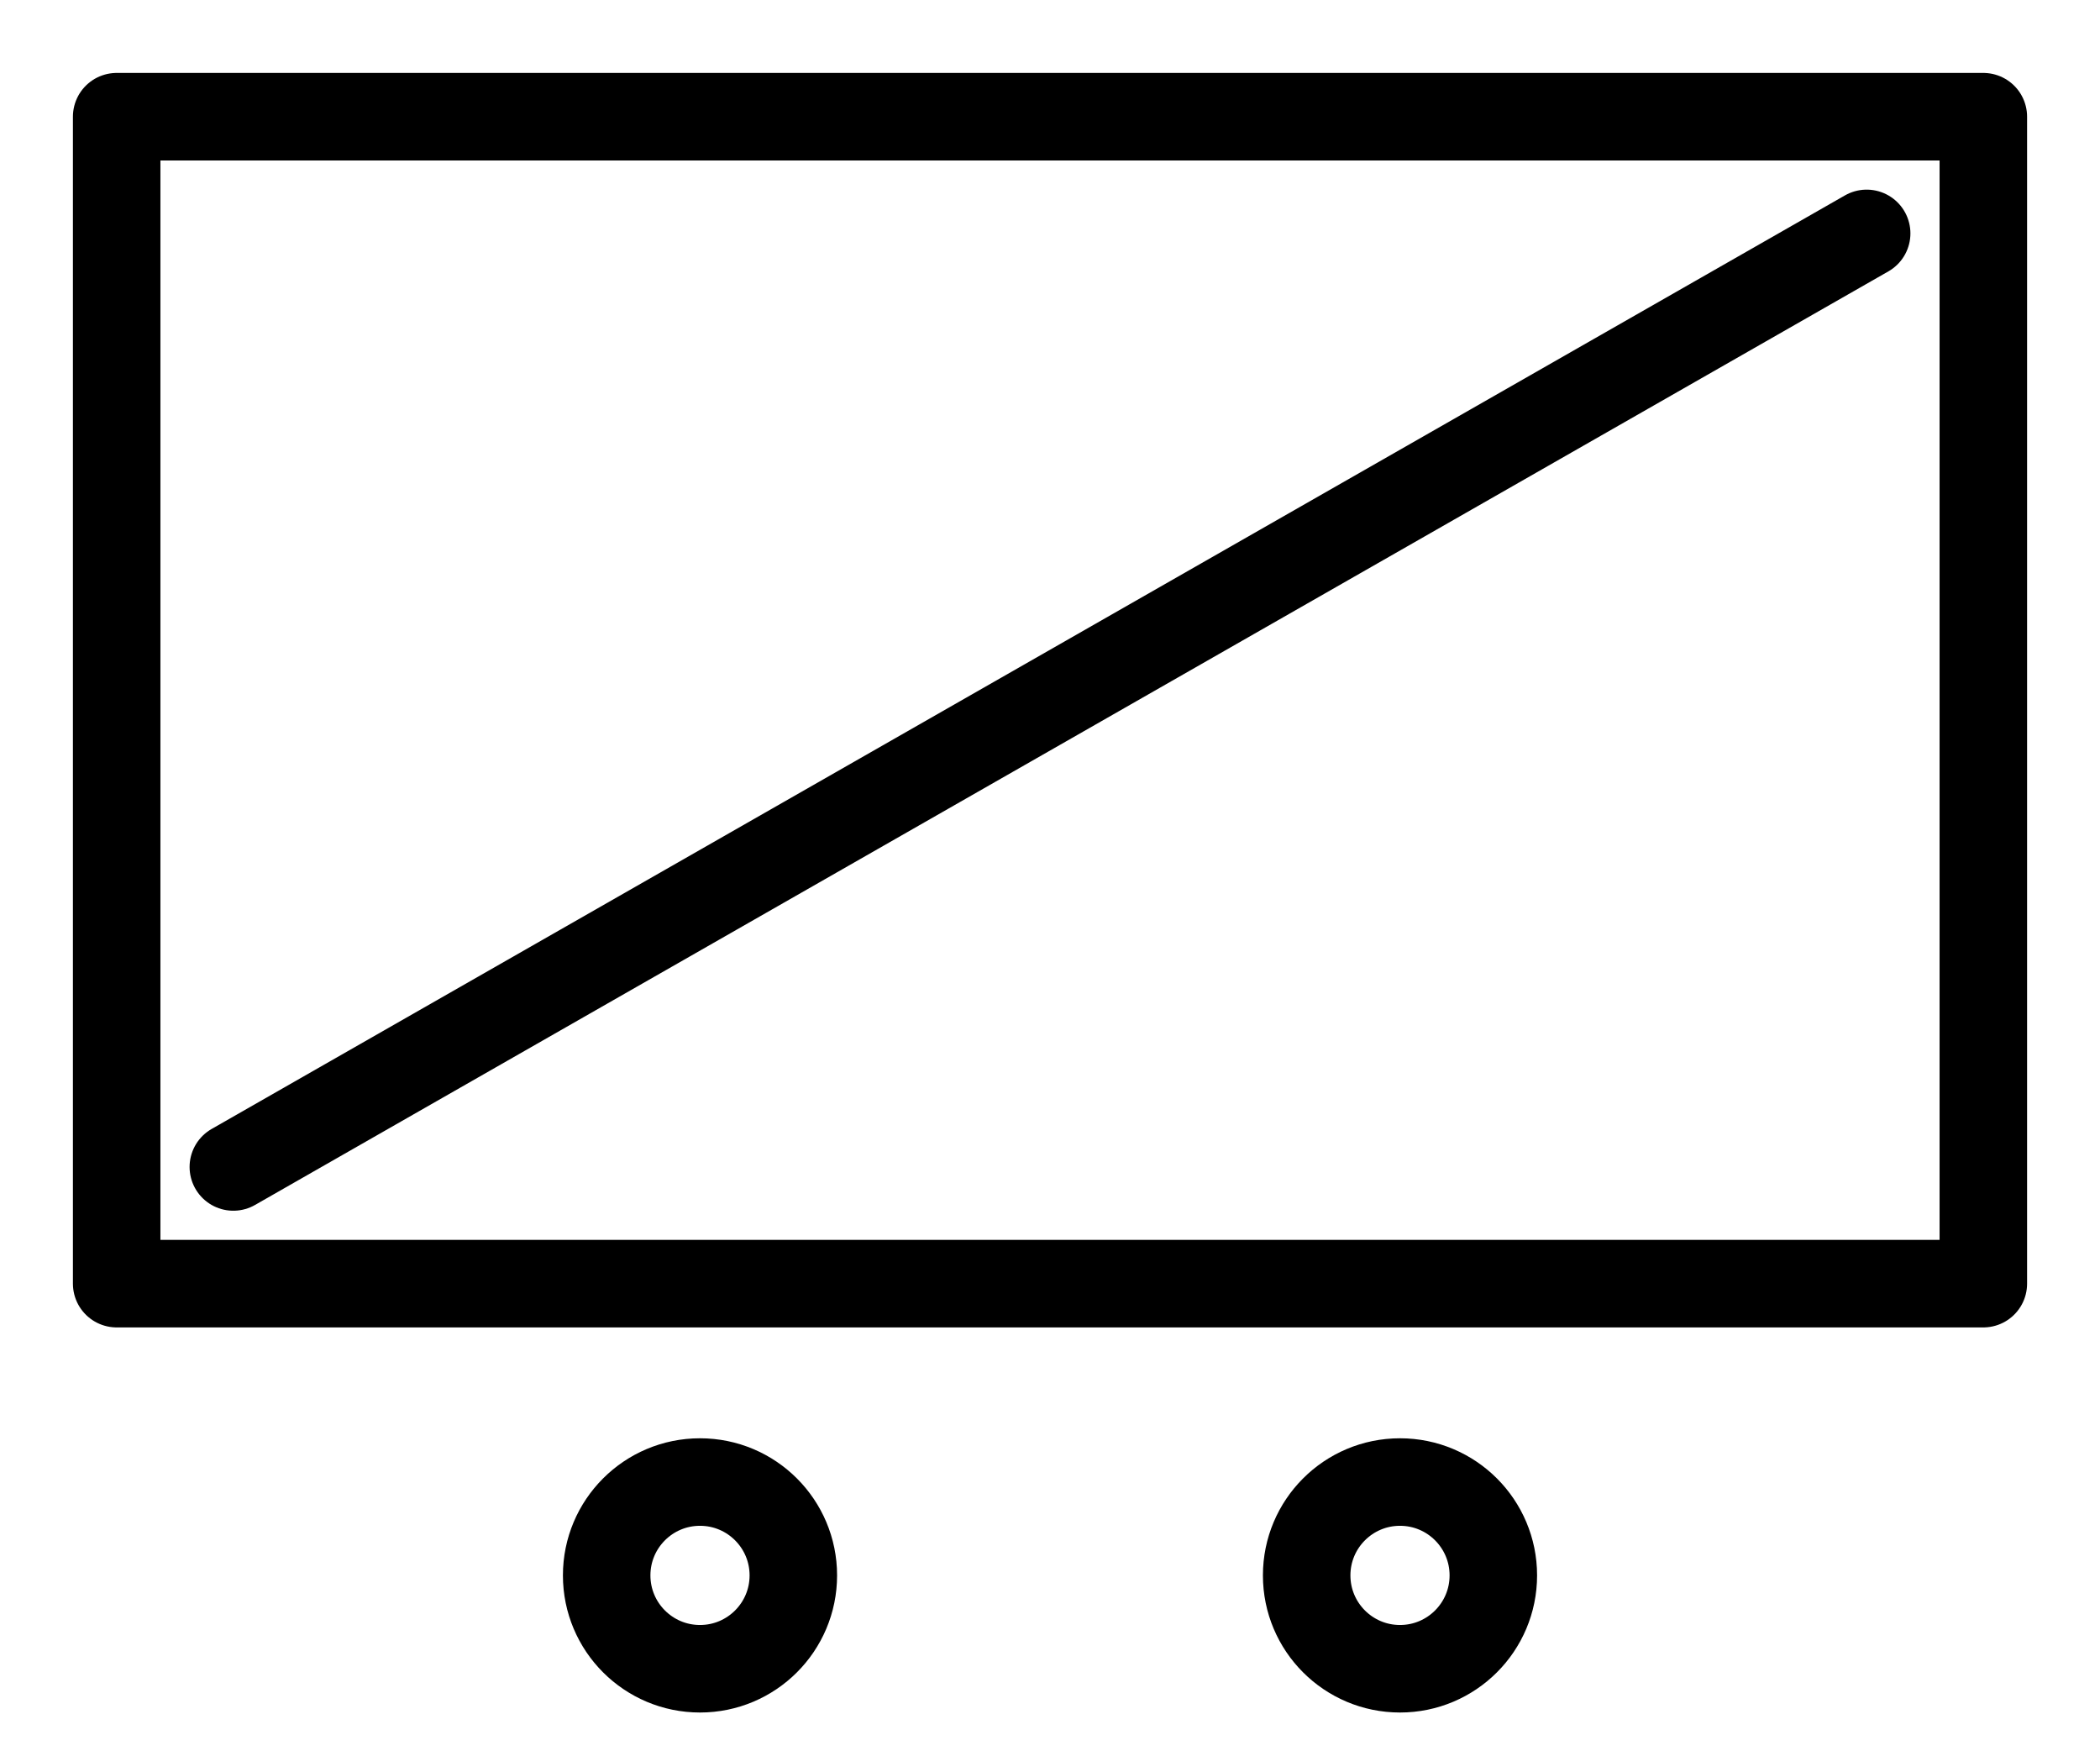
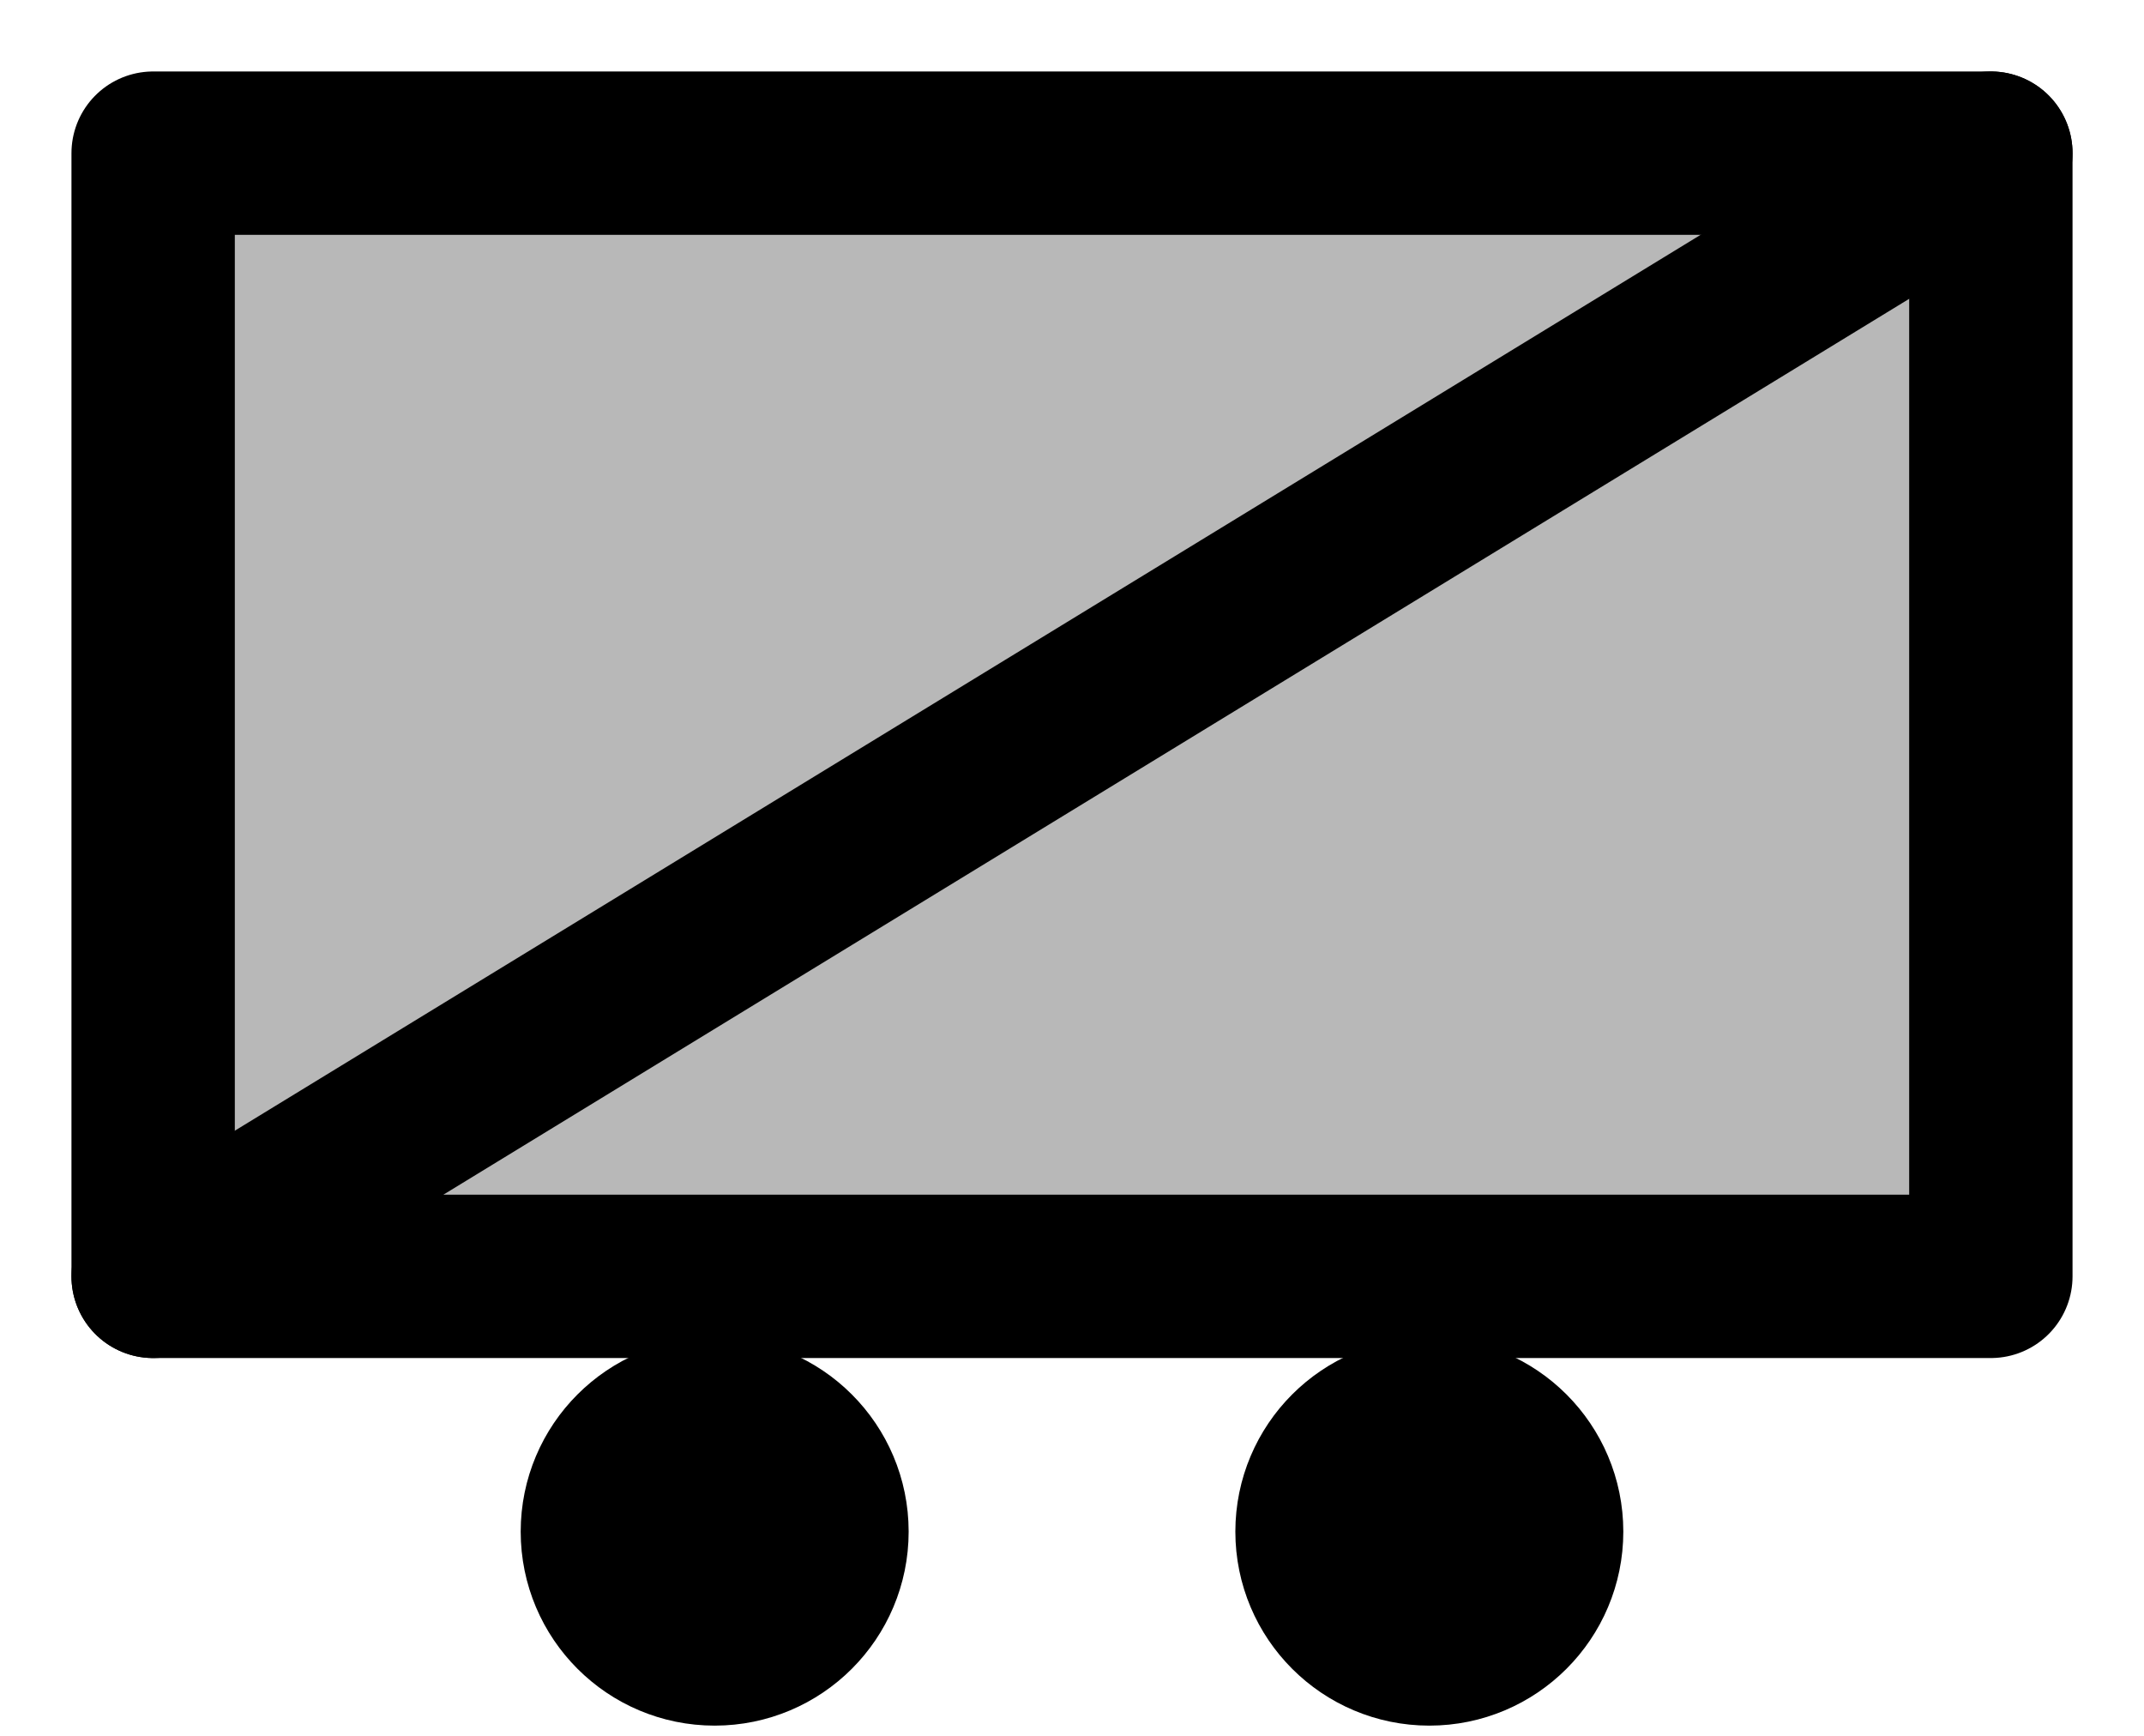
- <svg xmlns="http://www.w3.org/2000/svg" viewBox="0 0 36 30" width="36" height="30" fill="none" stroke="currentColor" stroke-width="1.5" stroke-linecap="round" stroke-linejoin="round">
-   <rect x="2" y="2" width="32" height="20" />
-   <path d="M4 20L32 4" />
-   <circle cx="12" cy="27" r="1.6" />
-   <circle cx="24" cy="27" r="1.6" />
+ <svg xmlns="http://www.w3.org/2000/svg" viewBox="0 0 42 34" width="42" height="34" fill="none" stroke="currentColor" stroke-width="3.2" stroke-linecap="round" stroke-linejoin="round">
+   <rect x="3" y="3" width="36" height="22" fill="currentColor" fill-opacity="0.28" />
+   <path d="M3 25L39 3" />
+   <circle cx="14" cy="30" r="2.2" fill="currentColor" />
+   <circle cx="28" cy="30" r="2.2" fill="currentColor" />
</svg>
